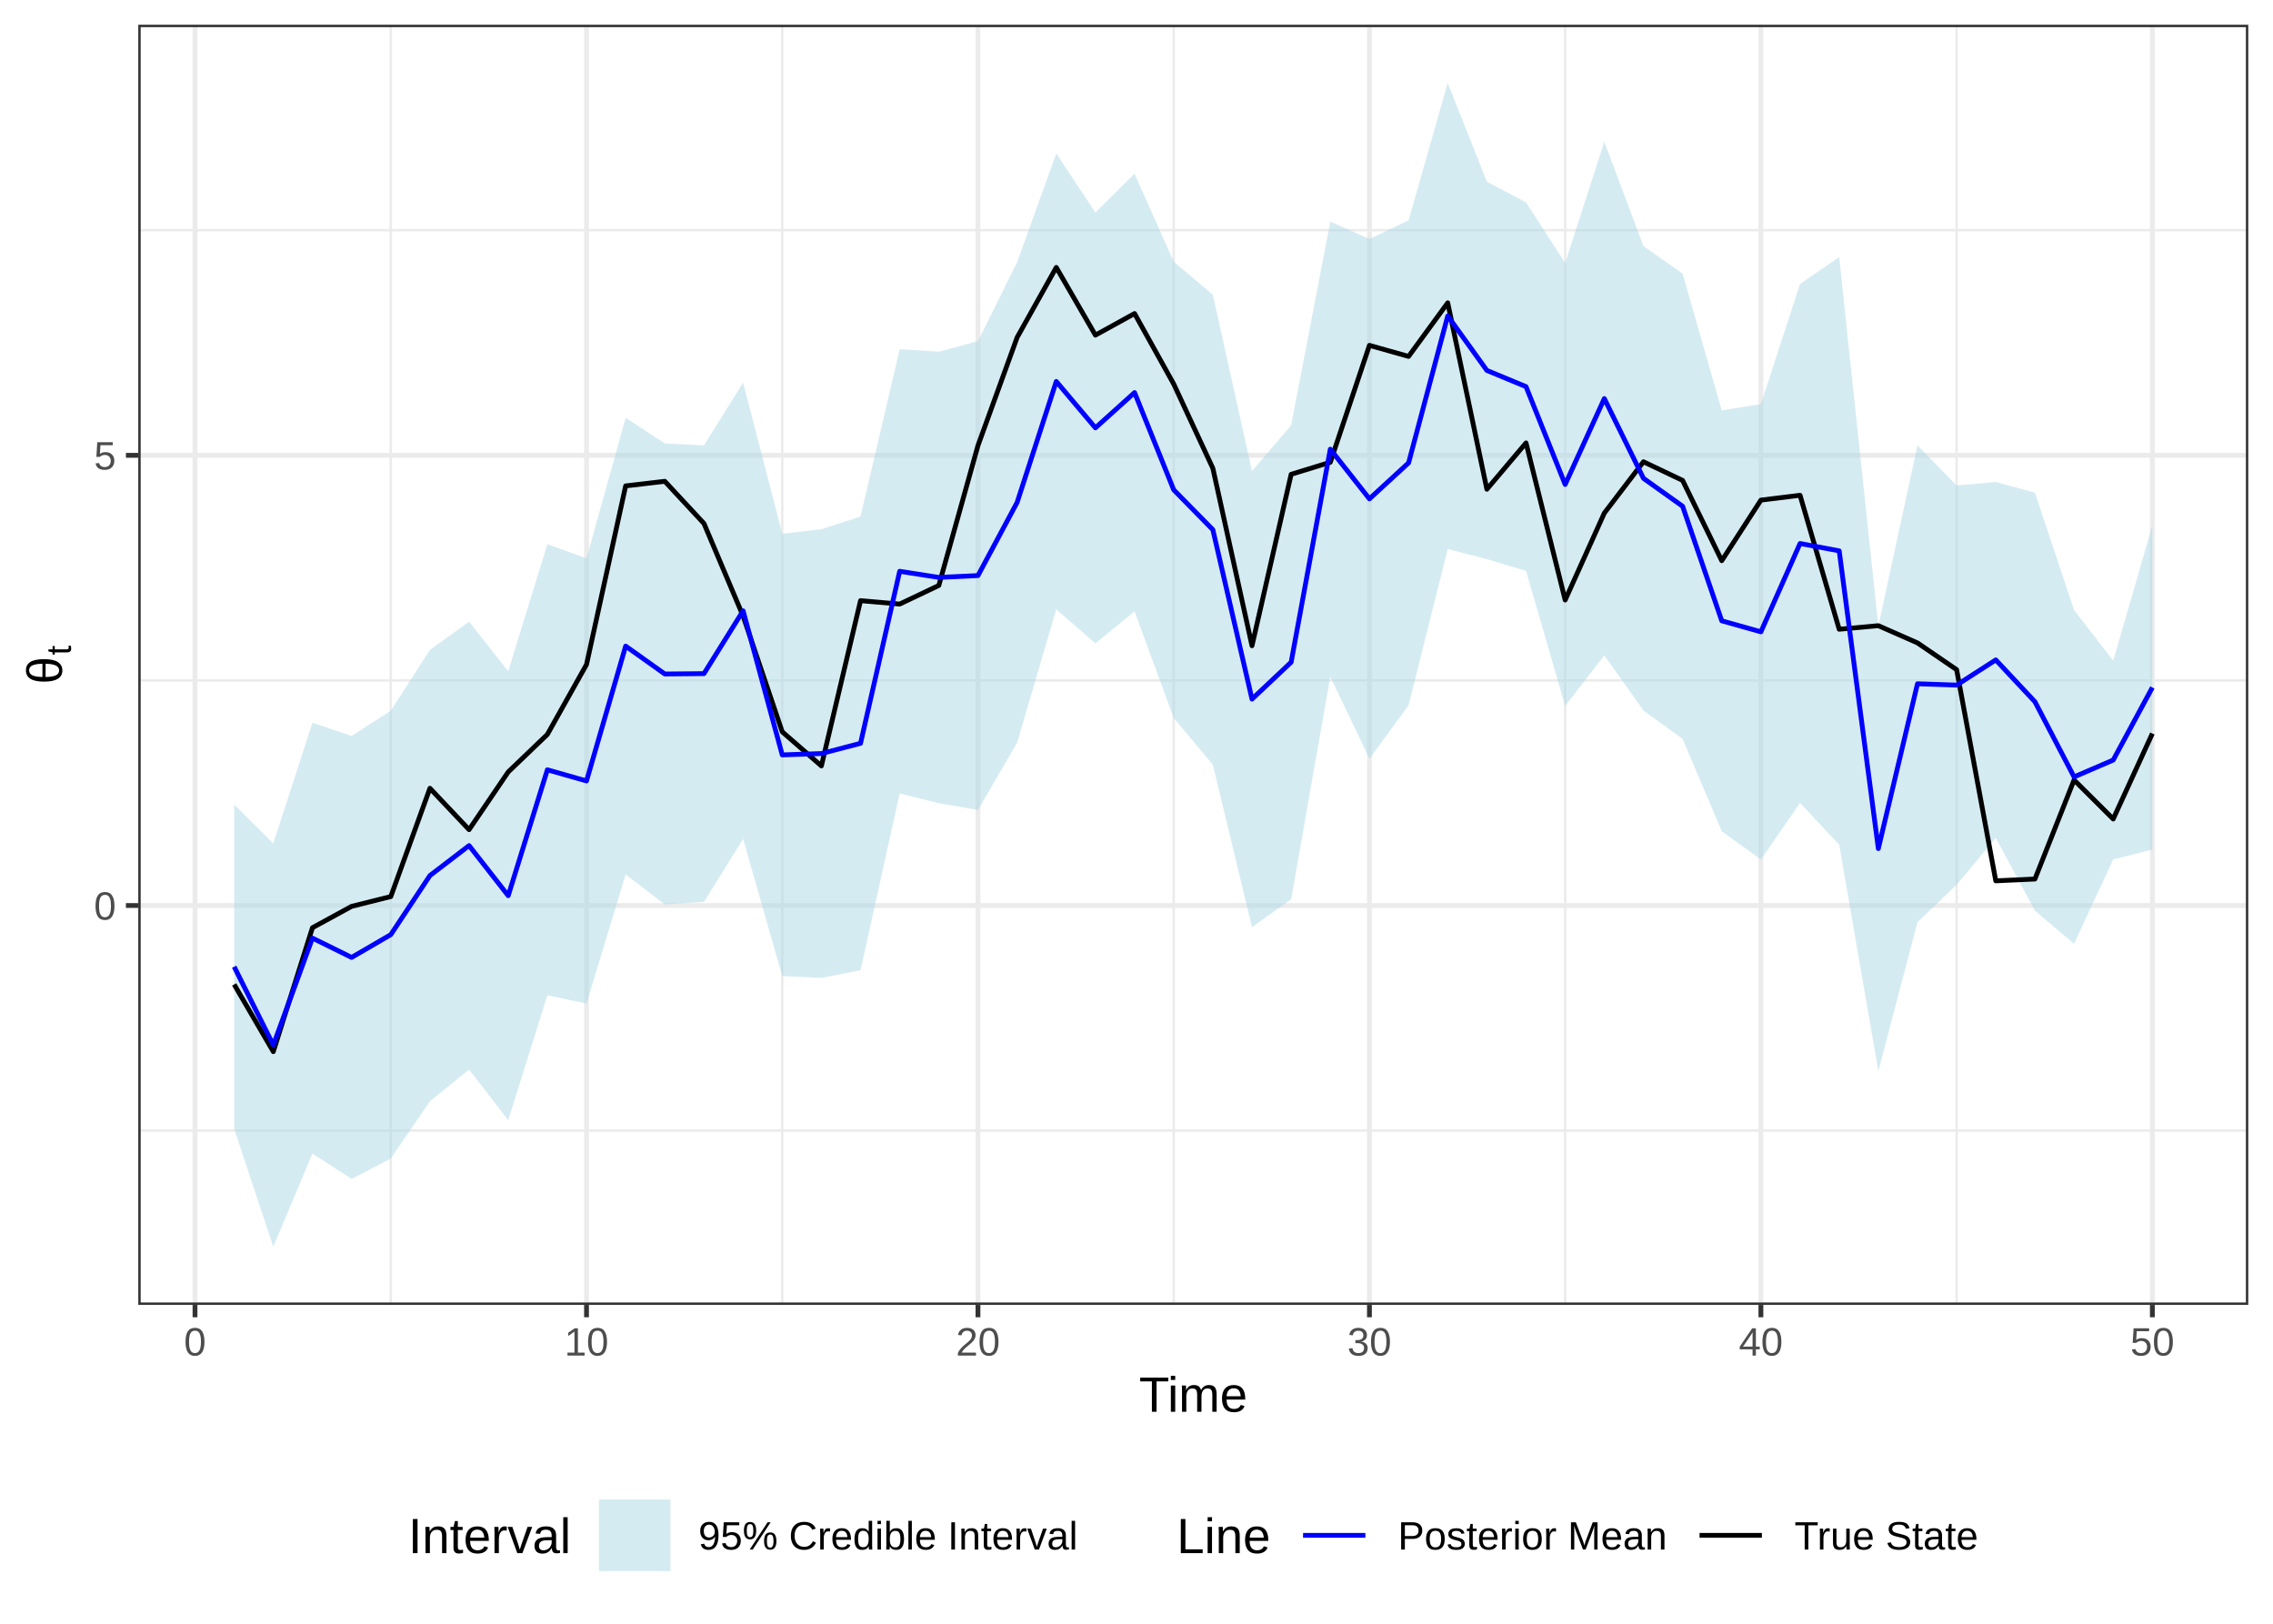
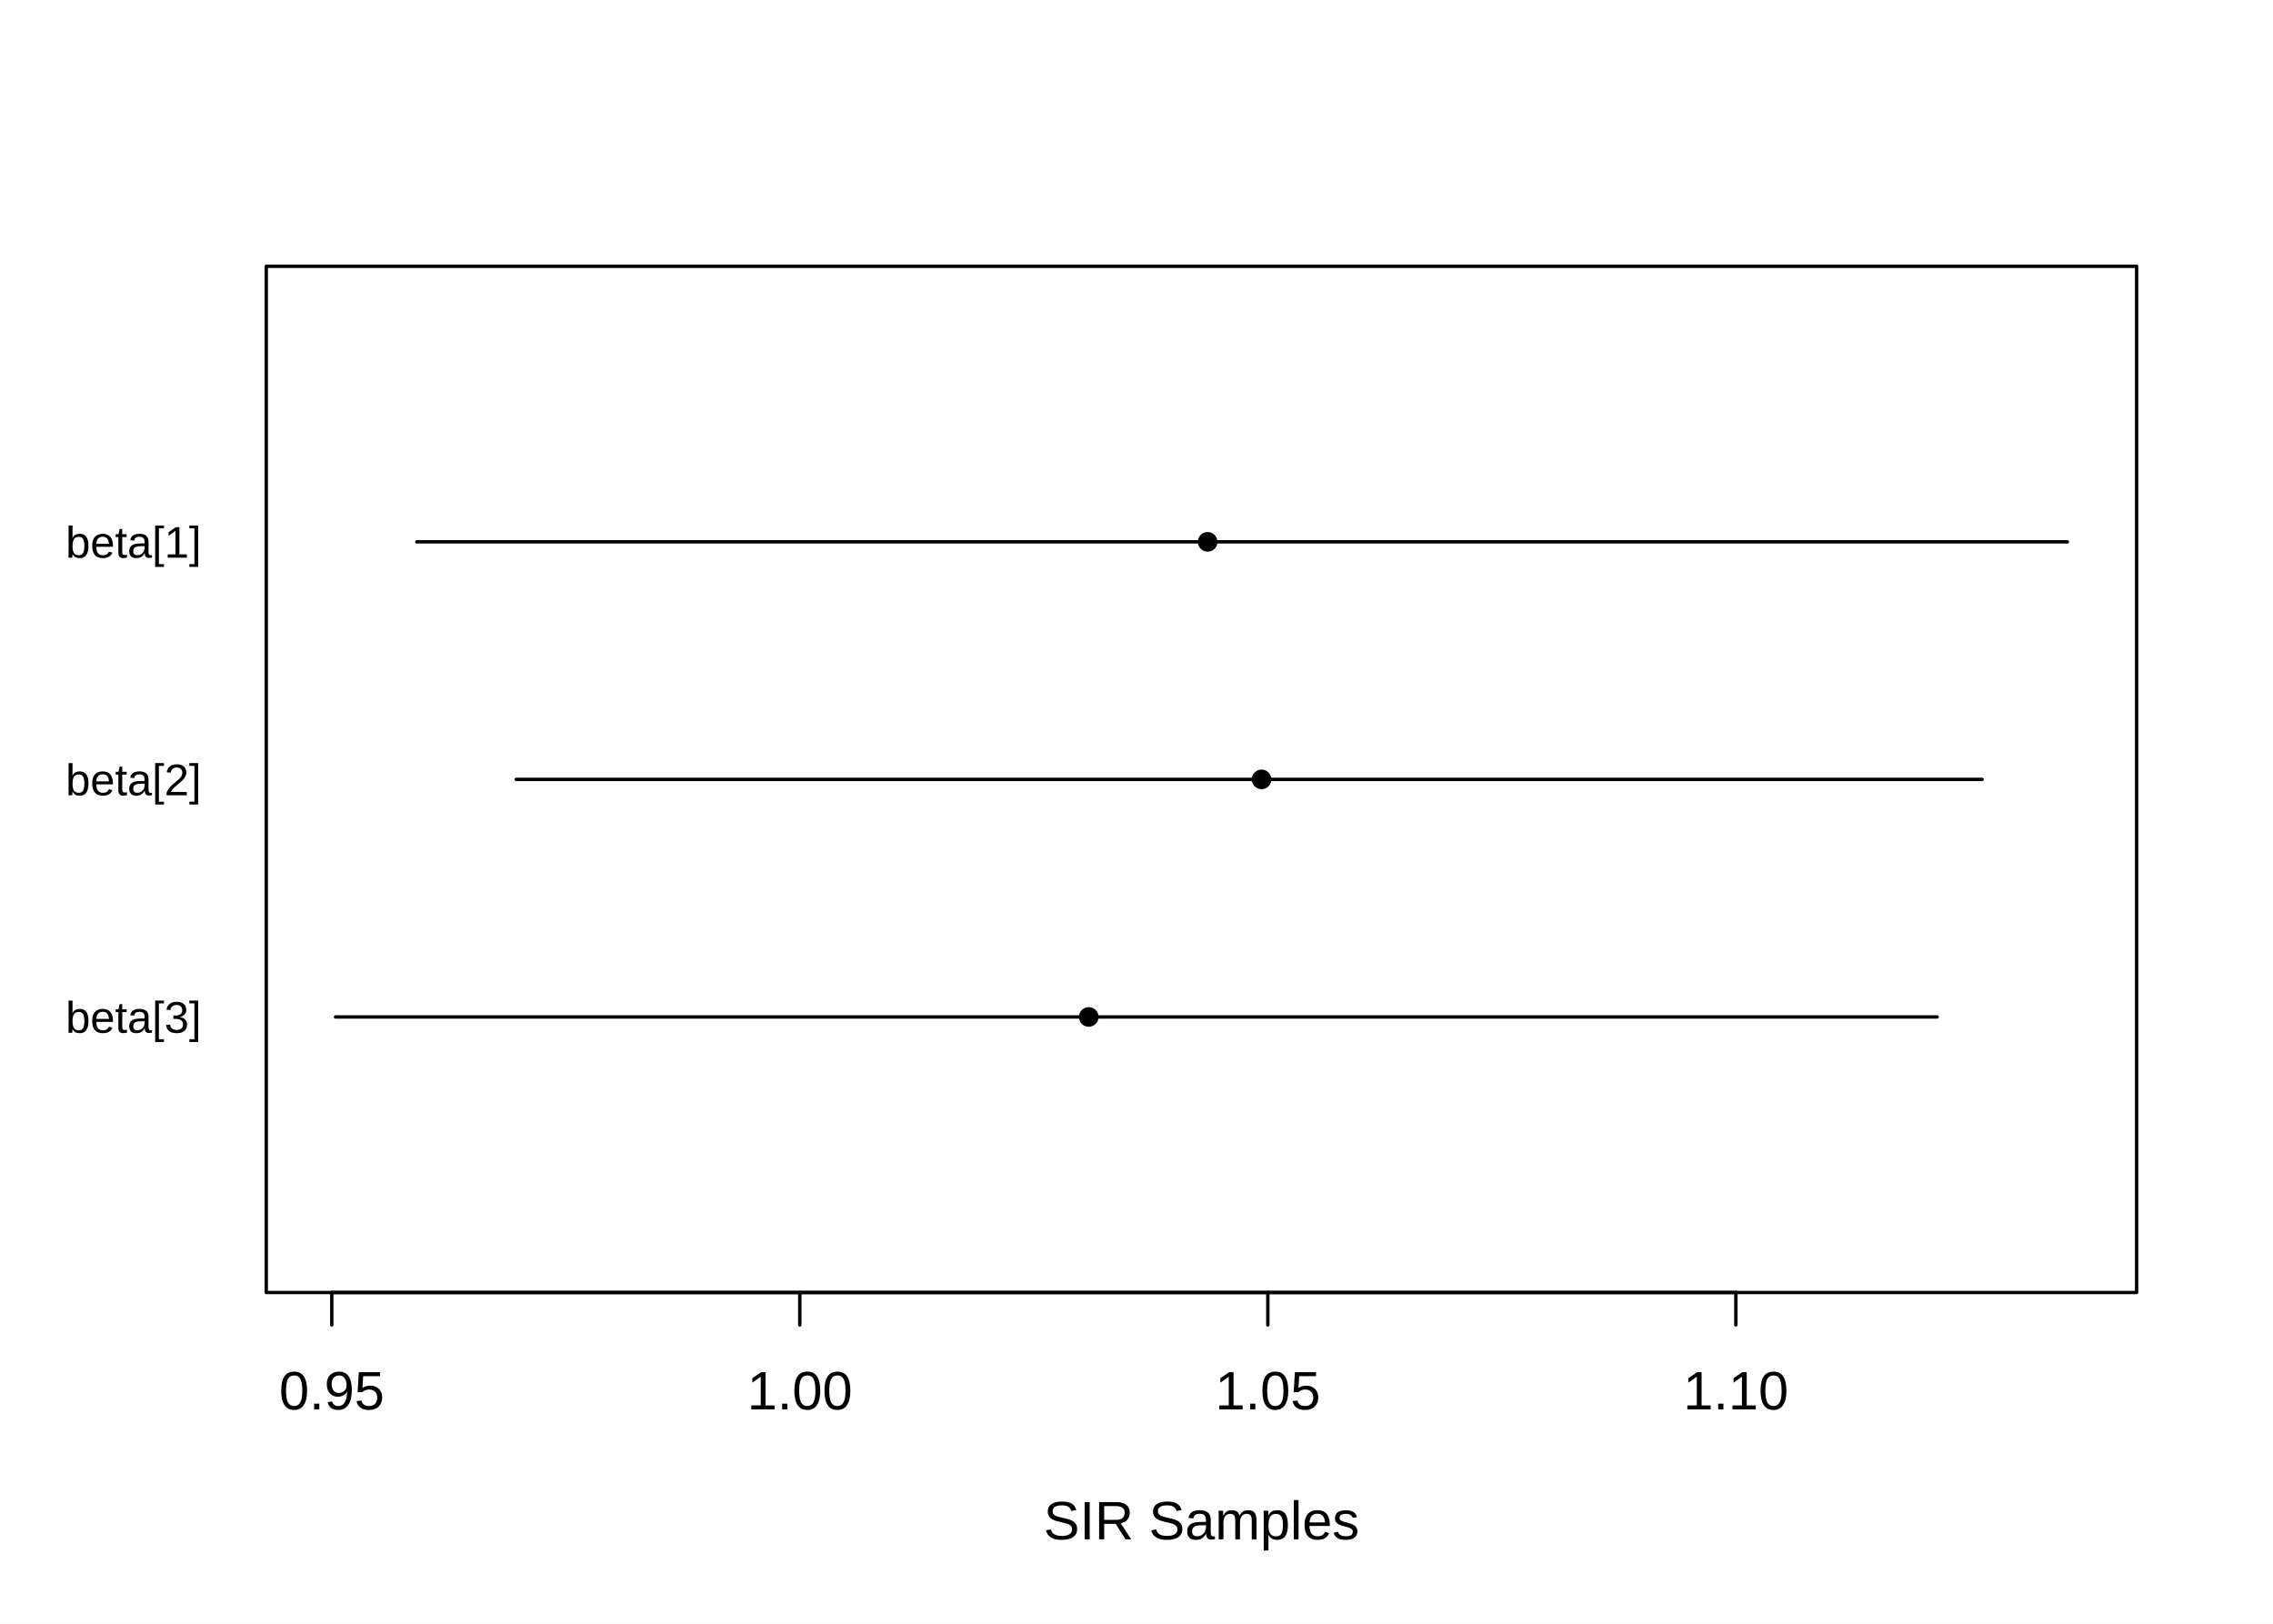
<svg xmlns="http://www.w3.org/2000/svg" class="svglite" width="504.00pt" height="360.00pt" viewBox="0 0 504.00 360.00">
  <defs>
    <style type="text/css">
    .svglite line, .svglite polyline, .svglite polygon, .svglite path, .svglite rect, .svglite circle {
      fill: none;
      stroke: #000000;
      stroke-linecap: round;
      stroke-linejoin: round;
      stroke-miterlimit: 10.00;
    }
    .svglite text {
      white-space: pre;
    }
  </style>
  </defs>
  <rect width="100%" height="100%" style="stroke: none; fill: #FFFFFF;" />
  <defs>
    <clipPath id="cpMC4wMHw1MDQuMDB8MC4wMHwzNjAuMDA=">
      <rect x="0.00" y="0.00" width="504.00" height="360.00" />
    </clipPath>
  </defs>
  <g clip-path="url(#cpMC4wMHw1MDQuMDB8MC4wMHwzNjAuMDA=)">
-     <rect x="0.00" y="0.00" width="504.00" height="360.00" style="stroke-width: 1.07; stroke: #FFFFFF; fill: #FFFFFF;" />
+     <line x1="73.57" y1="286.56" x2="384.90" y2="286.56" style="stroke-width: 0.75;" />
+     <line x1="73.57" y1="286.56" x2="73.57" y2="293.76" style="stroke-width: 0.75;" />
+     <line x1="177.34" y1="286.56" x2="177.34" y2="293.76" style="stroke-width: 0.75;" />
+     <line x1="281.12" y1="286.56" x2="281.12" y2="293.76" style="stroke-width: 0.75;" />
+     <line x1="384.90" y1="286.56" x2="384.90" y2="293.76" style="stroke-width: 0.75;" />
+     <text x="73.57" y="312.48" text-anchor="middle" style="font-size: 12.00px; font-family: &quot;Arial&quot;;" textLength="23.36px" lengthAdjust="spacingAndGlyphs">0.95</text>
+     <text x="177.34" y="312.48" text-anchor="middle" style="font-size: 12.00px; font-family: &quot;Arial&quot;;" textLength="23.36px" lengthAdjust="spacingAndGlyphs">1.00</text>
+     <text x="281.12" y="312.48" text-anchor="middle" style="font-size: 12.00px; font-family: &quot;Arial&quot;;" textLength="23.36px" lengthAdjust="spacingAndGlyphs">1.05</text>
+     <text x="384.90" y="312.48" text-anchor="middle" style="font-size: 12.00px; font-family: &quot;Arial&quot;;" textLength="23.36px" lengthAdjust="spacingAndGlyphs">1.10</text>
+     <polygon points="59.04,286.56 473.76,286.56 473.76,59.04 59.04,59.04 " style="stroke-width: 0.75;" />
+     <text x="266.40" y="341.28" text-anchor="middle" style="font-size: 12.00px; font-family: &quot;Arial&quot;;" textLength="70.04px" lengthAdjust="spacingAndGlyphs">SIR Samples</text>
  </g>
  <defs>
-     <clipPath id="cpMzAuNjZ8NDk4LjUyfDUuNDh8Mjg5LjMx">
-       <rect x="30.66" y="5.48" width="467.86" height="283.83" />
+     <clipPath id="cpNTkuMDR8NDczLjc2fDU5LjA0fDI4Ni41Ng==">
+       <rect x="59.04" y="59.04" width="414.72" height="227.52" />
    </clipPath>
  </defs>
-   <g clip-path="url(#cpMzAuNjZ8NDk4LjUyfDUuNDh8Mjg5LjMx)">
-     <rect x="30.66" y="5.48" width="467.86" height="283.83" style="stroke-width: 1.07; stroke: none; fill: #FFFFFF;" />
-     <polyline points="30.66,250.66 498.52,250.66 " style="stroke-width: 0.53; stroke: #EBEBEB; stroke-linecap: butt;" />
-     <polyline points="30.66,150.85 498.52,150.85 " style="stroke-width: 0.53; stroke: #EBEBEB; stroke-linecap: butt;" />
-     <polyline points="30.66,51.04 498.52,51.04 " style="stroke-width: 0.53; stroke: #EBEBEB; stroke-linecap: butt;" />
-     <polyline points="86.65,289.31 86.65,5.48 " style="stroke-width: 0.53; stroke: #EBEBEB; stroke-linecap: butt;" />
-     <polyline points="173.45,289.31 173.45,5.48 " style="stroke-width: 0.53; stroke: #EBEBEB; stroke-linecap: butt;" />
-     <polyline points="260.25,289.31 260.25,5.48 " style="stroke-width: 0.53; stroke: #EBEBEB; stroke-linecap: butt;" />
-     <polyline points="347.05,289.31 347.05,5.48 " style="stroke-width: 0.53; stroke: #EBEBEB; stroke-linecap: butt;" />
-     <polyline points="433.85,289.31 433.85,5.48 " style="stroke-width: 0.53; stroke: #EBEBEB; stroke-linecap: butt;" />
-     <polyline points="30.66,200.76 498.52,200.76 " style="stroke-width: 1.07; stroke: #EBEBEB; stroke-linecap: butt;" />
-     <polyline points="30.66,100.95 498.52,100.95 " style="stroke-width: 1.07; stroke: #EBEBEB; stroke-linecap: butt;" />
-     <polyline points="43.24,289.31 43.24,5.48 " style="stroke-width: 1.07; stroke: #EBEBEB; stroke-linecap: butt;" />
-     <polyline points="130.05,289.31 130.05,5.48 " style="stroke-width: 1.07; stroke: #EBEBEB; stroke-linecap: butt;" />
-     <polyline points="216.85,289.31 216.85,5.48 " style="stroke-width: 1.07; stroke: #EBEBEB; stroke-linecap: butt;" />
-     <polyline points="303.65,289.31 303.65,5.48 " style="stroke-width: 1.07; stroke: #EBEBEB; stroke-linecap: butt;" />
-     <polyline points="390.45,289.31 390.45,5.48 " style="stroke-width: 1.07; stroke: #EBEBEB; stroke-linecap: butt;" />
-     <polyline points="477.25,289.31 477.25,5.48 " style="stroke-width: 1.07; stroke: #EBEBEB; stroke-linecap: butt;" />
-     <polygon points="51.92,178.36 60.60,187.00 69.28,160.23 77.96,163.17 86.65,157.57 95.33,144.08 104.01,137.83 112.69,148.81 121.37,120.65 130.05,123.79 138.73,92.63 147.41,98.32 156.09,98.75 164.77,84.83 173.45,118.33 182.13,117.34 190.81,114.51 199.49,77.43 208.17,77.97 216.85,75.64 225.53,58.12 234.21,34.03 242.89,47.11 251.57,38.51 260.25,58.02 268.93,65.34 277.61,104.44 286.29,94.27 294.97,49.14 303.65,52.99 312.33,48.86 321.01,18.38 329.69,40.29 338.37,44.87 347.05,58.31 355.73,31.43 364.41,54.57 373.09,60.66 381.77,90.98 390.45,89.59 399.13,62.96 407.81,56.98 416.49,138.80 425.17,98.74 433.85,107.63 442.53,106.86 451.21,109.23 459.89,135.25 468.57,146.48 477.25,116.49 477.25,188.35 468.57,190.55 459.89,209.24 451.21,201.93 442.53,185.76 433.85,196.15 425.17,204.45 416.49,237.47 407.81,187.28 399.13,178.03 390.45,190.56 381.77,184.31 373.09,163.82 364.41,157.53 355.73,145.31 347.05,156.51 338.37,126.57 329.69,123.97 321.01,121.71 312.33,156.37 303.65,168.22 294.97,150.04 286.29,199.37 277.61,205.57 268.93,169.55 260.25,159.19 251.57,135.56 242.89,142.62 234.21,135.11 225.53,164.66 216.85,179.58 208.17,178.07 199.49,175.90 190.81,215.10 182.13,216.81 173.45,216.40 164.77,186.01 156.09,199.95 147.41,200.53 138.73,193.87 130.05,222.49 121.37,220.68 112.69,248.35 104.01,237.14 95.33,244.16 86.65,256.86 77.96,261.38 69.28,255.75 60.60,276.40 51.92,250.29 " style="stroke-width: 0.00; stroke: none; stroke-linecap: butt; fill: #ADD8E6; fill-opacity: 0.50;" />
-     <polyline points="51.92,178.36 60.60,187.00 69.28,160.23 77.96,163.17 86.65,157.57 95.33,144.08 104.01,137.83 112.69,148.81 121.37,120.65 130.05,123.79 138.73,92.63 147.41,98.32 156.09,98.75 164.77,84.83 173.45,118.33 182.13,117.34 190.81,114.51 199.49,77.43 208.17,77.97 216.85,75.64 225.53,58.12 234.21,34.03 242.89,47.11 251.57,38.51 260.25,58.02 268.93,65.34 277.61,104.44 286.29,94.27 294.97,49.14 303.65,52.99 312.33,48.86 321.01,18.38 329.69,40.29 338.37,44.87 347.05,58.31 355.73,31.43 364.41,54.57 373.09,60.66 381.77,90.98 390.45,89.59 399.13,62.96 407.81,56.98 416.49,138.80 425.17,98.74 433.85,107.63 442.53,106.86 451.21,109.23 459.89,135.25 468.57,146.48 477.25,116.49 " style="stroke-width: 1.07; stroke: none; stroke-linecap: butt;" />
-     <polyline points="477.25,188.35 468.57,190.55 459.89,209.24 451.21,201.93 442.53,185.76 433.85,196.15 425.17,204.45 416.49,237.47 407.81,187.28 399.13,178.03 390.45,190.56 381.77,184.31 373.09,163.82 364.41,157.53 355.73,145.31 347.05,156.51 338.37,126.57 329.69,123.97 321.01,121.71 312.33,156.37 303.65,168.22 294.97,150.04 286.29,199.37 277.61,205.57 268.93,169.55 260.25,159.19 251.57,135.56 242.89,142.62 234.21,135.11 225.53,164.66 216.85,179.58 208.17,178.07 199.49,175.90 190.81,215.10 182.13,216.81 173.45,216.40 164.77,186.01 156.09,199.95 147.41,200.53 138.73,193.87 130.05,222.49 121.37,220.68 112.69,248.35 104.01,237.14 95.33,244.16 86.65,256.86 77.96,261.38 69.28,255.75 60.60,276.40 51.92,250.29 " style="stroke-width: 1.07; stroke: none; stroke-linecap: butt;" />
-     <polyline points="51.92,218.26 60.60,233.16 69.28,205.69 77.96,200.95 86.65,198.78 95.33,174.77 104.01,183.94 112.69,171.15 121.37,162.83 130.05,147.33 138.73,107.73 147.41,106.71 156.09,116.06 164.77,136.58 173.45,162.25 182.13,169.81 190.81,133.17 199.49,133.93 208.17,129.80 216.85,98.78 225.53,74.81 234.21,59.29 242.89,74.30 251.57,69.52 260.25,85.14 268.93,103.82 277.61,143.17 286.29,105.16 294.97,102.49 303.65,76.57 312.33,79.02 321.01,67.14 329.69,108.47 338.37,98.20 347.05,133.03 355.73,113.76 364.41,102.38 373.09,106.51 381.77,124.31 390.45,110.88 399.13,109.81 407.81,139.51 416.49,138.72 425.17,142.54 433.85,148.47 442.53,195.29 451.21,194.89 459.89,172.93 468.57,181.58 477.25,162.63 " style="stroke-width: 1.07; stroke-linecap: butt;" />
-     <polyline points="51.92,214.33 60.60,231.70 69.28,207.99 77.96,212.27 86.65,207.22 95.33,194.12 104.01,187.48 112.69,198.58 121.37,170.67 130.05,173.14 138.73,143.25 147.41,149.43 156.09,149.35 164.77,135.42 173.45,167.37 182.13,167.07 190.81,164.80 199.49,126.66 208.17,128.02 216.85,127.61 225.53,111.39 234.21,84.57 242.89,94.86 251.57,87.04 260.25,108.60 268.93,117.44 277.61,155.00 286.29,146.82 294.97,99.59 303.65,110.60 312.33,102.62 321.01,70.05 329.69,82.13 338.37,85.72 347.05,107.41 355.73,88.37 364.41,106.05 373.09,112.24 381.77,137.64 390.45,140.08 399.13,120.50 407.81,122.13 416.49,188.14 425.17,151.60 433.85,151.89 442.53,146.31 451.21,155.58 459.89,172.25 468.57,168.51 477.25,152.42 " style="stroke-width: 1.07; stroke: #0000FF; stroke-linecap: butt;" />
-     <rect x="30.66" y="5.48" width="467.86" height="283.83" style="stroke-width: 1.07; stroke: #333333;" />
+   <g clip-path="url(#cpNTkuMDR8NDczLjc2fDU5LjA0fDI4Ni41Ng==)">
+     <line x1="-1898.22" y1="286.56" x2="-1898.22" y2="59.04" style="stroke-width: 0.75; stroke: #BEBEBE;" />
+     <circle cx="267.77" cy="120.13" r="1.80" style="stroke-width: 0.75; fill: #000000;" />
+     <circle cx="279.73" cy="172.80" r="1.80" style="stroke-width: 0.75; fill: #000000;" />
+     <circle cx="241.41" cy="225.47" r="1.80" style="stroke-width: 0.75; fill: #000000;" />
+     <polyline points="92.43,120.13 458.40,120.13 " style="stroke-width: 0.75;" />
+     <polyline points="114.45,172.80 439.50,172.80 " style="stroke-width: 0.75;" />
+     <polyline points="74.40,225.47 429.53,225.47 " style="stroke-width: 0.75;" />
  </g>
  <g clip-path="url(#cpMC4wMHw1MDQuMDB8MC4wMHwzNjAuMDA=)">
-     <text x="25.73" y="203.91" text-anchor="end" style="font-size: 8.80px;fill: #4D4D4D; font-family: &quot;Arial&quot;;" textLength="4.90px" lengthAdjust="spacingAndGlyphs">0</text>
-     <text x="25.73" y="104.10" text-anchor="end" style="font-size: 8.80px;fill: #4D4D4D; font-family: &quot;Arial&quot;;" textLength="4.90px" lengthAdjust="spacingAndGlyphs">5</text>
-     <polyline points="27.92,200.76 30.66,200.76 " style="stroke-width: 1.07; stroke: #333333; stroke-linecap: butt;" />
-     <polyline points="27.92,100.95 30.66,100.95 " style="stroke-width: 1.07; stroke: #333333; stroke-linecap: butt;" />
-     <polyline points="43.24,292.05 43.24,289.31 " style="stroke-width: 1.07; stroke: #333333; stroke-linecap: butt;" />
-     <polyline points="130.05,292.05 130.05,289.31 " style="stroke-width: 1.07; stroke: #333333; stroke-linecap: butt;" />
-     <polyline points="216.85,292.05 216.85,289.31 " style="stroke-width: 1.07; stroke: #333333; stroke-linecap: butt;" />
-     <polyline points="303.65,292.05 303.65,289.31 " style="stroke-width: 1.07; stroke: #333333; stroke-linecap: butt;" />
-     <polyline points="390.45,292.05 390.45,289.31 " style="stroke-width: 1.07; stroke: #333333; stroke-linecap: butt;" />
-     <polyline points="477.25,292.05 477.25,289.31 " style="stroke-width: 1.07; stroke: #333333; stroke-linecap: butt;" />
-     <text x="43.24" y="300.54" text-anchor="middle" style="font-size: 8.80px;fill: #4D4D4D; font-family: &quot;Arial&quot;;" textLength="4.90px" lengthAdjust="spacingAndGlyphs">0</text>
-     <text x="130.05" y="300.54" text-anchor="middle" style="font-size: 8.80px;fill: #4D4D4D; font-family: &quot;Arial&quot;;" textLength="9.79px" lengthAdjust="spacingAndGlyphs">10</text>
-     <text x="216.85" y="300.54" text-anchor="middle" style="font-size: 8.80px;fill: #4D4D4D; font-family: &quot;Arial&quot;;" textLength="9.79px" lengthAdjust="spacingAndGlyphs">20</text>
-     <text x="303.65" y="300.54" text-anchor="middle" style="font-size: 8.80px;fill: #4D4D4D; font-family: &quot;Arial&quot;;" textLength="9.79px" lengthAdjust="spacingAndGlyphs">30</text>
-     <text x="390.45" y="300.54" text-anchor="middle" style="font-size: 8.80px;fill: #4D4D4D; font-family: &quot;Arial&quot;;" textLength="9.79px" lengthAdjust="spacingAndGlyphs">40</text>
-     <text x="477.25" y="300.54" text-anchor="middle" style="font-size: 8.80px;fill: #4D4D4D; font-family: &quot;Arial&quot;;" textLength="9.79px" lengthAdjust="spacingAndGlyphs">50</text>
-     <text x="264.59" y="313.00" text-anchor="middle" style="font-size: 11.00px; font-family: &quot;Arial&quot;;" textLength="24.03px" lengthAdjust="spacingAndGlyphs">Time</text>
-     <text transform="translate(13.72,151.69) rotate(-90)" style="font-size: 11.00px; font-family: &quot;Arial&quot;;" textLength="6.45px" lengthAdjust="spacingAndGlyphs">θ</text>
-     <text transform="translate(15.72,145.24) rotate(-90)" style="font-size: 7.70px; font-family: &quot;Arial&quot;;" textLength="2.14px" lengthAdjust="spacingAndGlyphs">t</text>
-     <rect x="85.05" y="326.28" width="159.43" height="28.24" style="stroke-width: 1.07; stroke: none; fill: #FFFFFF;" />
-     <text x="90.53" y="344.34" style="font-size: 11.00px; font-family: &quot;Arial&quot;;" textLength="36.09px" lengthAdjust="spacingAndGlyphs">Interval</text>
-     <rect x="132.09" y="331.76" width="17.28" height="17.28" style="stroke-width: 1.07; stroke: none; fill: #FFFFFF;" />
-     <rect x="132.80" y="332.47" width="15.86" height="15.86" style="stroke-width: 1.07; stroke: none; stroke-linecap: butt; stroke-linejoin: miter; fill: #ADD8E6; fill-opacity: 0.50;" />
-     <text x="154.85" y="343.55" style="font-size: 8.80px; font-family: &quot;Arial&quot;;" textLength="84.15px" lengthAdjust="spacingAndGlyphs">95% Credible Interval</text>
-     <rect x="255.44" y="326.28" width="188.69" height="28.24" style="stroke-width: 1.07; stroke: none; fill: #FFFFFF;" />
-     <text x="260.92" y="344.34" style="font-size: 11.00px; font-family: &quot;Arial&quot;;" textLength="20.80px" lengthAdjust="spacingAndGlyphs">Line</text>
-     <rect x="287.20" y="331.76" width="17.28" height="17.28" style="stroke-width: 1.07; stroke: none; fill: #FFFFFF;" />
-     <line x1="288.93" y1="340.40" x2="302.75" y2="340.40" style="stroke-width: 1.07; stroke: #0000FF; stroke-linecap: butt;" />
-     <rect x="375.12" y="331.76" width="17.28" height="17.28" style="stroke-width: 1.07; stroke: none; fill: #FFFFFF;" />
-     <line x1="376.85" y1="340.40" x2="390.67" y2="340.40" style="stroke-width: 1.07; stroke-linecap: butt;" />
-     <text x="309.96" y="343.55" style="font-size: 8.80px; font-family: &quot;Arial&quot;;" textLength="59.68px" lengthAdjust="spacingAndGlyphs">Posterior Mean</text>
-     <text x="397.88" y="343.55" style="font-size: 8.80px; font-family: &quot;Arial&quot;;" textLength="40.77px" lengthAdjust="spacingAndGlyphs">True State</text>
+     <text x="44.64" y="228.98" text-anchor="end" style="font-size: 9.84px; font-family: &quot;Arial&quot;;" textLength="30.05px" lengthAdjust="spacingAndGlyphs">beta[3]</text>
+     <text x="44.64" y="176.32" text-anchor="end" style="font-size: 9.84px; font-family: &quot;Arial&quot;;" textLength="30.05px" lengthAdjust="spacingAndGlyphs">beta[2]</text>
+     <text x="44.64" y="123.65" text-anchor="end" style="font-size: 9.84px; font-family: &quot;Arial&quot;;" textLength="30.05px" lengthAdjust="spacingAndGlyphs">beta[1]</text>
  </g>
</svg>
